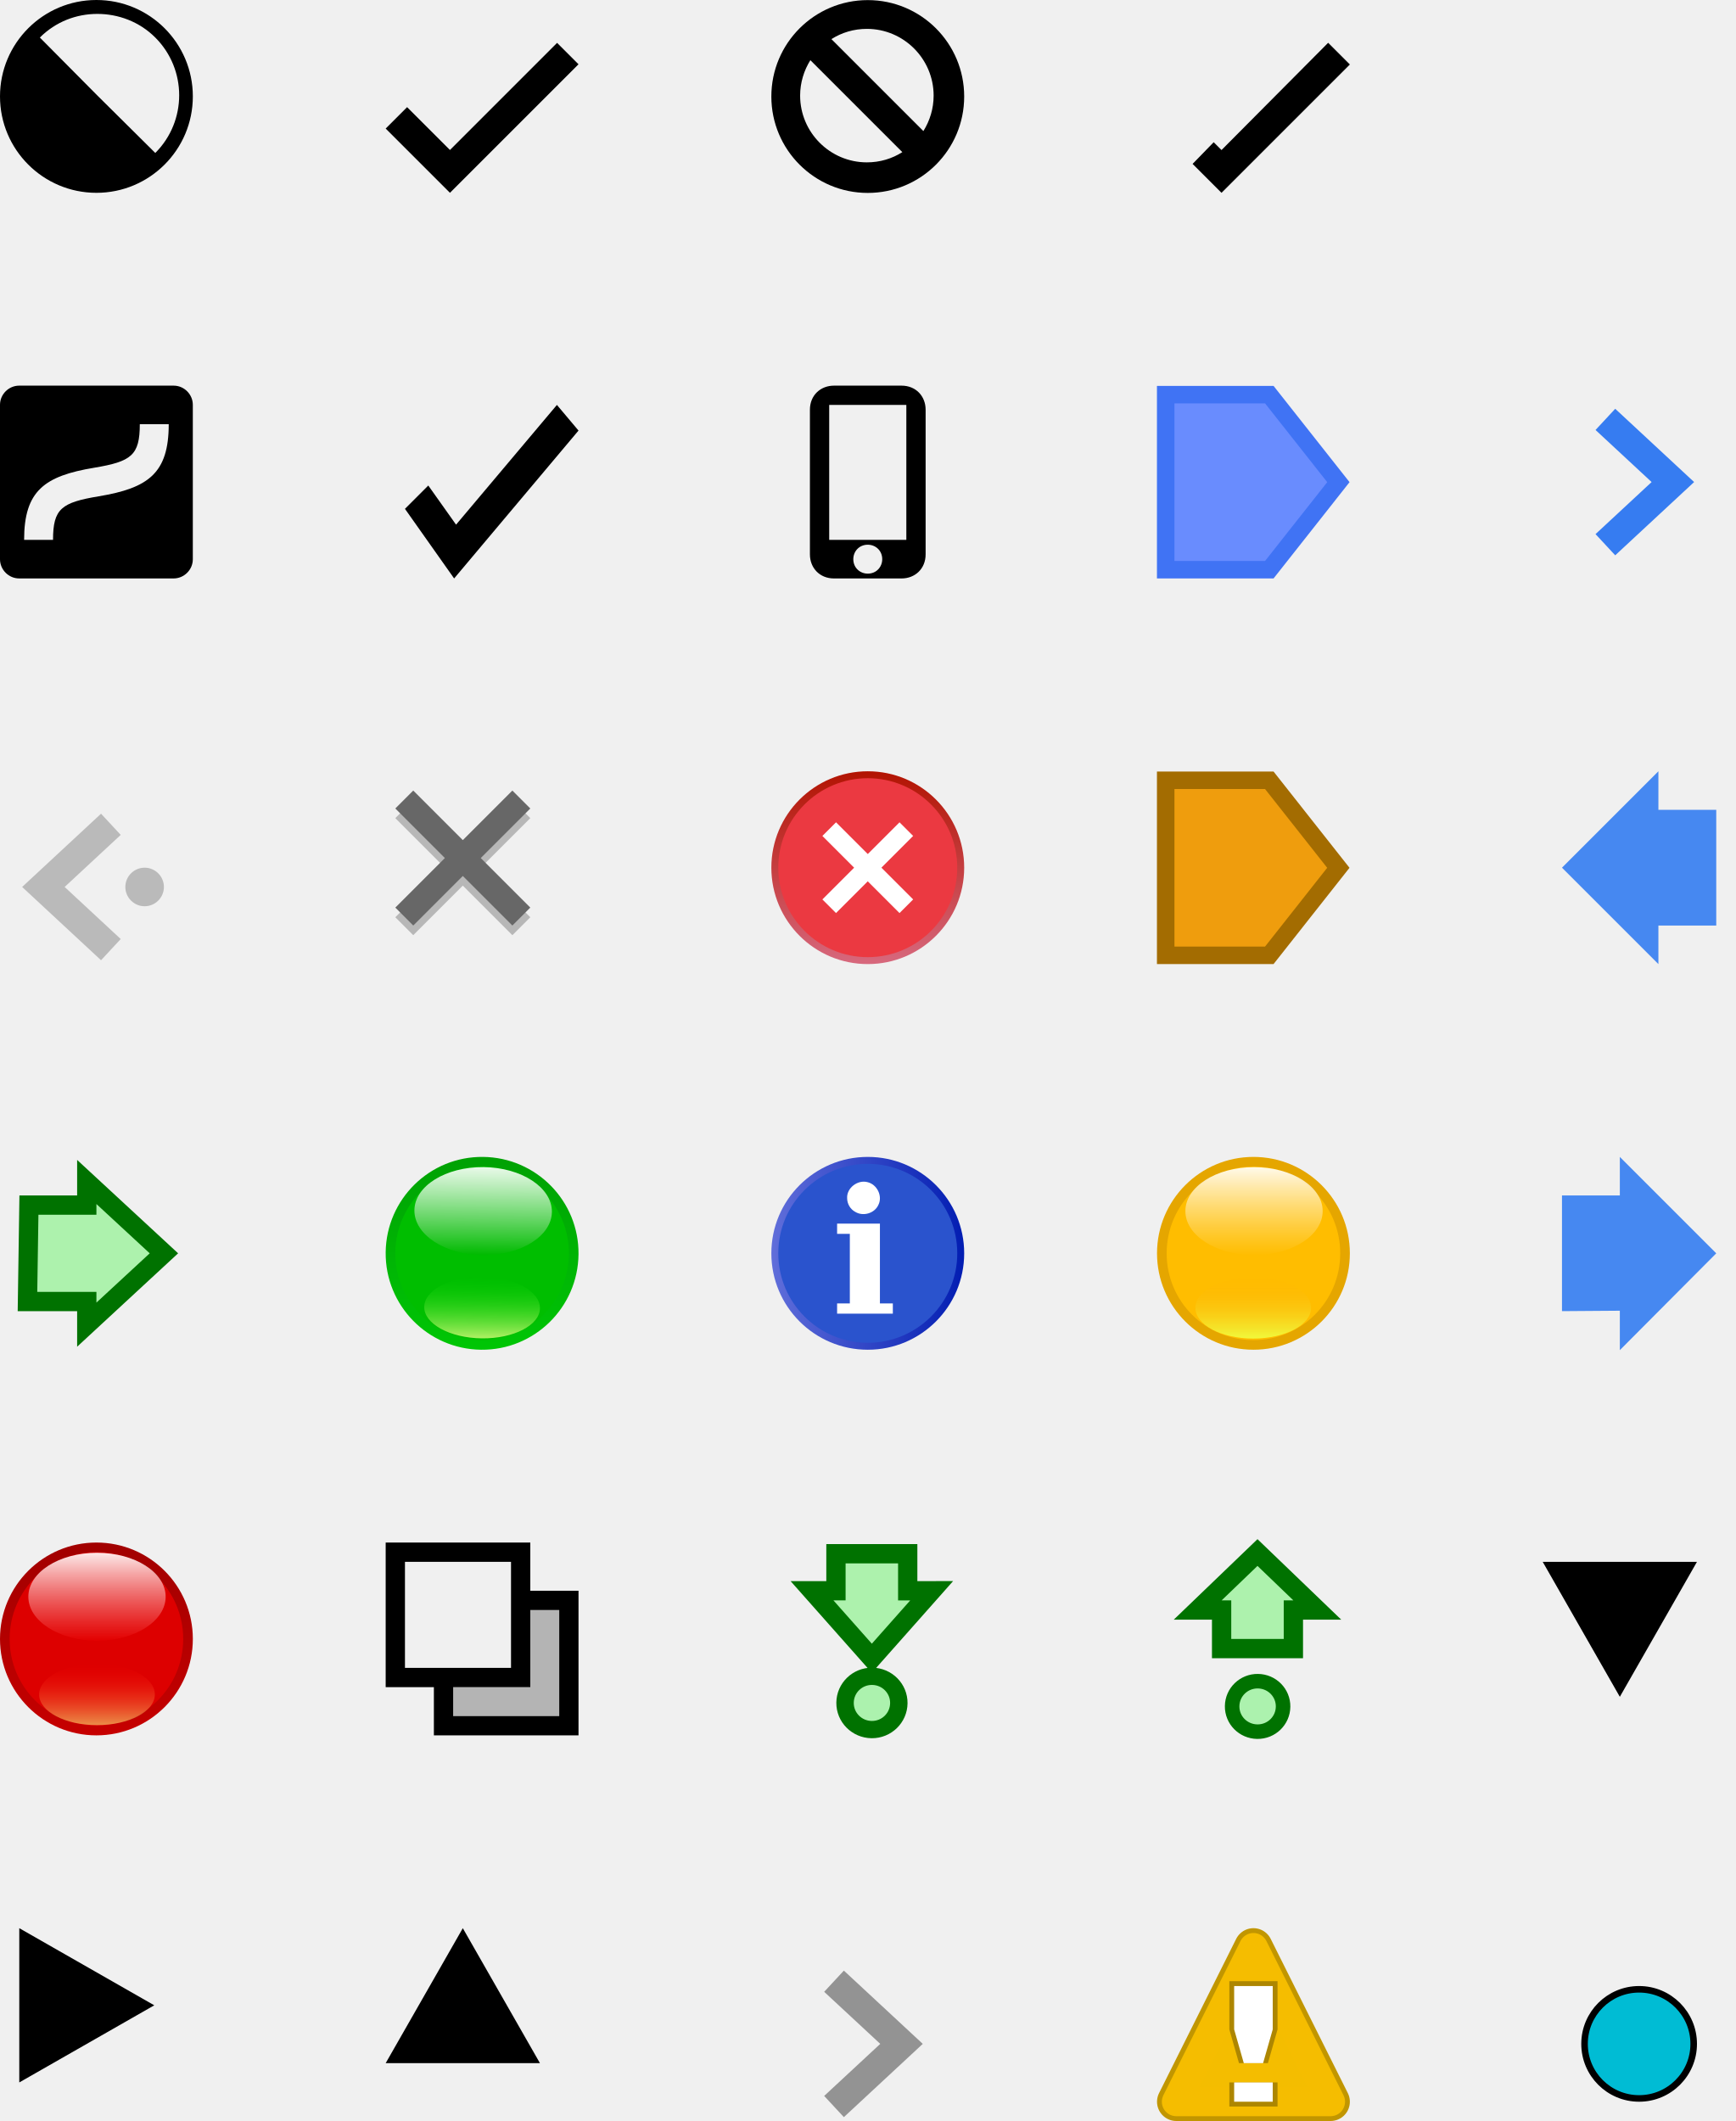
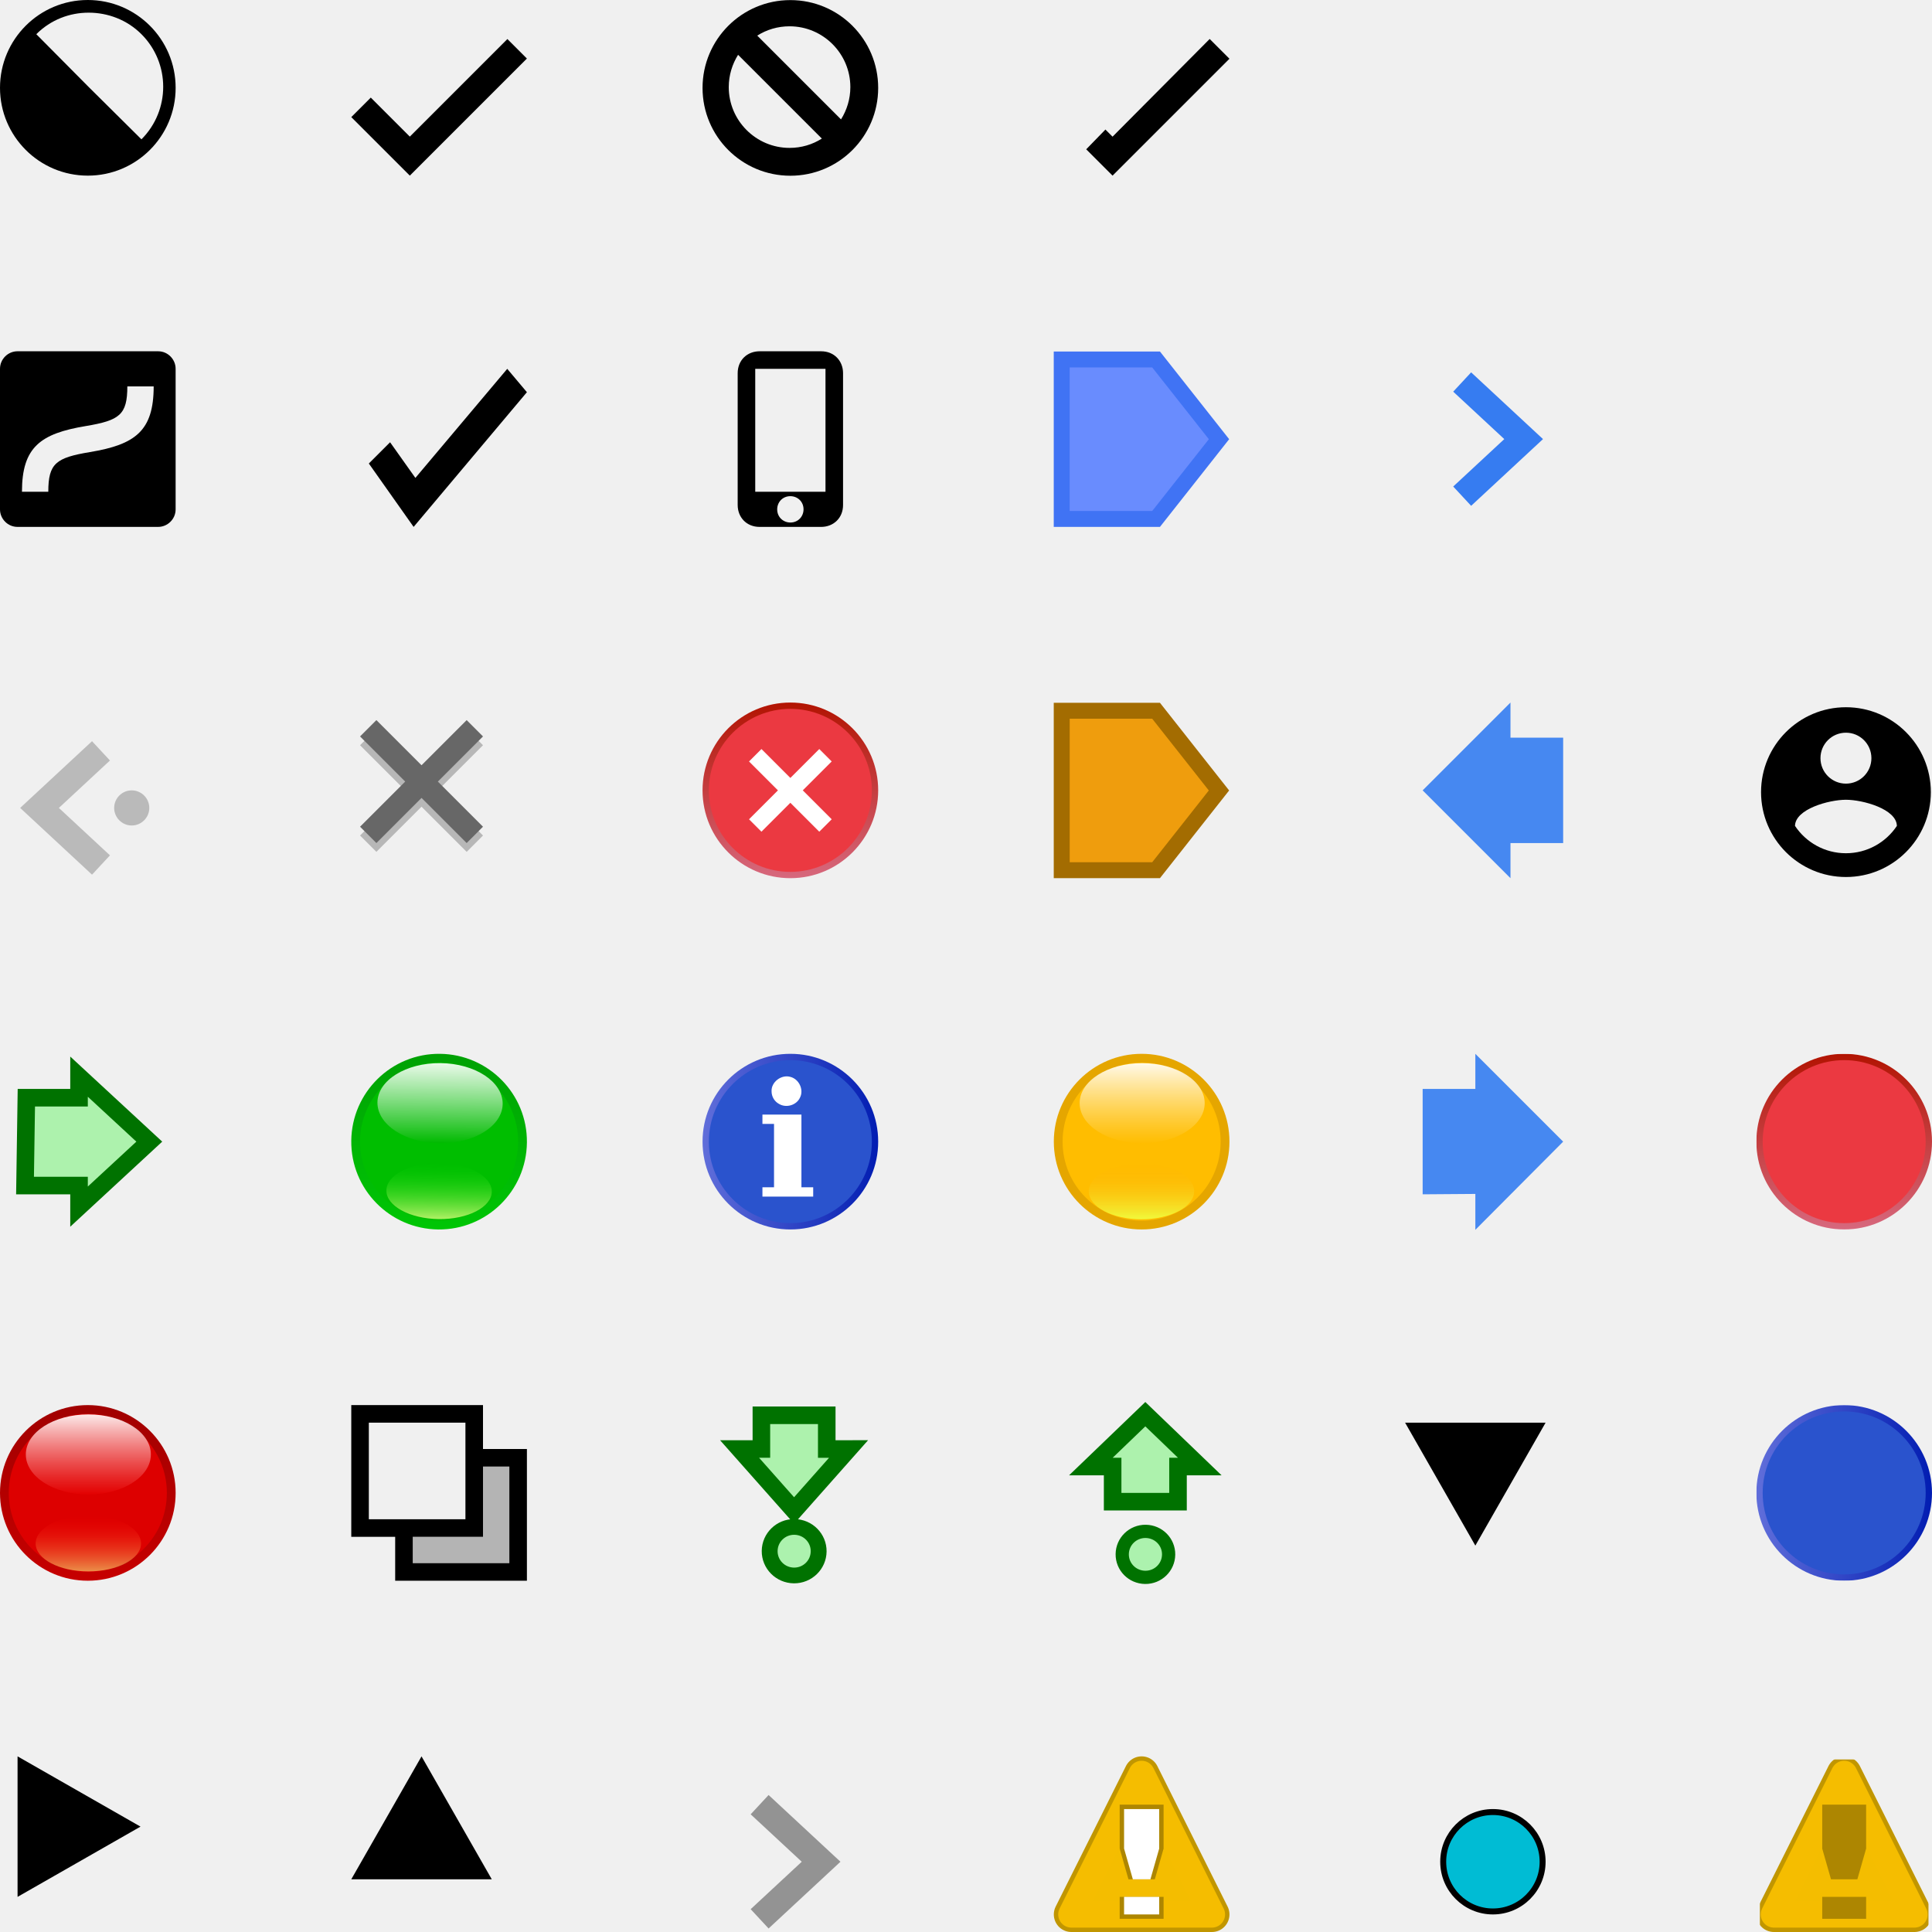
- <svg xmlns="http://www.w3.org/2000/svg" xmlns:xlink="http://www.w3.org/1999/xlink" width="90" height="110" id="svg4185" version="1.1">
-   <defs id="defs4457" />
+ <svg xmlns="http://www.w3.org/2000/svg" xmlns:xlink="http://www.w3.org/1999/xlink" width="110" height="110" id="svg4185" version="1.1">
+   <defs id="defs4457">
+     <linearGradient id="sprite9_a-2" x1="113" x2="127" y1="104" y2="104" gradientTransform="matrix(0.71429,0,0,0.71429,-0.714,-69.286)" gradientUnits="userSpaceOnUse" xlink:href="#sprite9_d-9" />
+     <linearGradient id="sprite9_d-9">
+       <stop stop-color="#606eda" offset="0" id="stop4292-1" />
+       <stop stop-color="#021db2" offset="1" id="stop4294-2" />
+     </linearGradient>
+     <linearGradient id="sprite6_a-0" x2="24" gradientTransform="matrix(0,-0.41667,-0.41667,0,25,10)" gradientUnits="userSpaceOnUse" xlink:href="#sprite6_b-6" />
+     <linearGradient id="sprite6_b-6">
+       <stop stop-color="#d7687d" offset="0" id="stop4236-2" />
+       <stop stop-color="#b21402" offset="1" id="stop4238-6" />
+     </linearGradient>
+   </defs>
  <g id="g4187" transform="translate(0,20)">
    <path transform="translate(-80,-20)" d="m 80,20.995 c 0,-0.55 0.456,-0.995 0.995,-0.995 h 8.009 c 0.55,0 0.995,0.456 0.995,0.995 v 8.009 c 0,0.55 -0.456,0.995 -0.995,0.995 H 80.995 C 80.446,30 80,29.544 80,29.004 z m 5.123,4.744 c 2.567,-0.428 3.627,-1.193 3.627,-3.74 h -1.5 c 0,1.62 -0.441,1.938 -2.373,2.26 -2.567,0.428 -3.627,1.193 -3.627,3.74 h 1.5 c 0,-1.62 0.441,-1.938 2.373,-2.26 z" id="path4191" />
  </g>
  <g transform="translate(20,20)" id="g4193">
    <path transform="translate(-128,-109)" d="m 131.65,116.21 -1.44,-2.03 -1.21,1.21 2.55,3.61 6.45,-7.67 -1.12,-1.33 z" id="path4197" />
  </g>
  <g transform="translate(0,40)" id="g4199">
    <path transform="translate(-40,-19)" d="m 46.5,25 c 0,0.55 0.45,1 1,1 0.55,0 1,-0.45 1,-1 0,-0.55 -0.45,-1 -1,-1 -0.55,0 -1,0.45 -1,1" id="path4203" style="fill:#bababa" />
    <path transform="translate(-40,-19)" d="m 45.75,21.75 -3.5,3.25 3.5,3.25" id="path4205" style="fill:none;stroke:#bababa;stroke-width:1.5" />
  </g>
  <g transform="translate(20,40)" id="g4207">
    <path transform="translate(-177,-98)" d="m 184.5,100.43 -0.93,-0.93 -2.57,2.57 -2.57,-2.57 -0.93,0.93 2.57,2.57 -2.57,2.57 0.93,0.93 2.57,-2.57 2.57,2.57 0.93,-0.93 -2.57,-2.57 2.57,-2.57 z" id="path4211" style="fill-opacity:0.24" />
    <path transform="translate(-177,-98)" d="M 184.5,99.93 183.57,99 181,101.57 178.43,99 l -0.93,0.93 2.57,2.57 -2.57,2.57 0.93,0.93 2.57,-2.57 2.57,2.57 0.93,-0.93 -2.57,-2.57 2.57,-2.57 z" id="path4213" style="fill:#676767" />
  </g>
  <g transform="translate(40,20)" id="g4215">
    <path transform="translate(-100,0)" d="m 103.25,-4.7795e-7 c -0.7,0 -1.25,0.5 -1.25,1.25 v 7.5 c 0,0.7 0.5,1.25 1.25,1.25 h 3.5 c 0.7,0 1.25,-0.5 1.25,-1.25 v -7.5 C 108,0.55 107.5,-4.7795e-7 106.75,-4.7795e-7 z M 103,1 h 4 V 8 h -4 z m 2,7.25 c 0.4,0 0.75,0.3 0.75,0.75 0,0.4 -0.3,0.75 -0.75,0.75 -0.4,0 -0.75,-0.3 -0.75,-0.75 0,-0.4 0.3,-0.75 0.75,-0.75 z" id="path4219" />
  </g>
  <g transform="translate(40,40)" id="g4221">
    <path transform="translate(-20,0)" d="m 25,-4.7795e-7 c -2.76,0 -5,2.24 -5,5 0,2.76 2.24,5 5,5 2.76,0 5,-2.24 5,-5 C 30,2.24 27.76,-4.7795e-7 25,-4.7795e-7" id="path4225" style="fill:url(#sprite6_a)" />
    <path transform="translate(-20,0)" d="m 20.36,5 c 0,2.56 2.08,4.64 4.64,4.64 2.56,0 4.64,-2.08 4.64,-4.64 0,-2.56 -2.08,-4.64 -4.64,-4.64 -2.56,0 -4.64,2.08 -4.64,4.64" id="path4227" style="fill:#eb3941" />
    <path transform="translate(-20,0)" d="m 23,3 4,4" id="path4229" style="stroke:#ffffff" />
    <path transform="translate(-20,0)" d="M 27,3 23,7" id="path4231" style="stroke:#ffffff" />
    <defs id="defs4233">
      <linearGradient id="sprite6_b">
        <stop stop-color="#d7687d" offset="0" id="stop4236" />
        <stop stop-color="#b21402" offset="1" id="stop4238" />
      </linearGradient>
      <linearGradient id="sprite6_a" x2="24" gradientTransform="matrix(0,-0.41667,-0.41667,0,25,10)" gradientUnits="userSpaceOnUse" xlink:href="#sprite6_b" />
    </defs>
  </g>
  <path style="fill:#adf2ad;stroke:#007200;stroke-width:1;stroke-miterlimit:4;stroke-dasharray:none" id="path4245" d="M 4.5,61.3 8.5,65 4.5,68.7 l 0,-1.2 -3.075,0 0.075,-5 3,0 z" />
  <g transform="translate(20,60)" id="g4247">
    <path transform="translate(-140,0)" d="m 144.95,10 c -2.76,-0.03 -4.98,-2.29 -4.95,-5.05 0.03,-2.76 2.29,-4.98 5.05,-4.95 2.76,0.03 4.98,2.29 4.95,5.05 -0.03,2.76 -2.29,4.98 -5.05,4.95 z" id="path4251" style="fill:url(#sprite8_a)" />
    <path transform="translate(-140,0)" d="m 149.5,5.05 c -0.03,2.49 -2.06,4.48 -4.55,4.45 -2.49,-0.03 -4.48,-2.06 -4.45,-4.55 0.03,-2.49 2.06,-4.48 4.55,-4.45 2.49,0.03 4.48,2.06 4.45,4.55 z" id="path4253" style="fill:#00be00" />
    <path transform="translate(-140,0)" d="m 145.08,0.53 c 1.97,0.02 3.55,1.06 3.54,2.32 -0.01,1.26 -1.62,2.26 -3.59,2.24 -1.97,-0.02 -3.55,-1.06 -3.54,-2.32 0.01,-1.26 1.62,-2.26 3.59,-2.24 z" id="path4255" style="fill:url(#sprite8_b)" />
    <path transform="translate(-140,0)" d="m 144.98,9.41 c 1.66,0.02 3.01,-0.68 3.02,-1.56 0.01,-0.88 -1.33,-1.61 -2.98,-1.63 -1.66,-0.02 -3.01,0.68 -3.02,1.56 -0.01,0.88 1.33,1.61 2.98,1.63 z" id="path4257" style="fill:url(#sprite8_c)" />
    <defs id="defs4259">
      <linearGradient id="sprite8_j">
        <stop stop-color="#00d600" stop-opacity="0" offset="0" id="stop4262" />
        <stop stop-color="#d8fc7b" stop-opacity=".81" offset="1" id="stop4264" />
      </linearGradient>
      <linearGradient id="sprite8_k">
        <stop stop-color="#00ba00" offset="0" id="stop4267" />
        <stop stop-color="#fff" stop-opacity=".91" offset="1" id="stop4269" />
      </linearGradient>
      <linearGradient id="sprite8_l">
        <stop stop-color="#00a104" offset="0" id="stop4272" />
        <stop stop-color="#00c605" offset="1" id="stop4274" />
      </linearGradient>
      <linearGradient id="sprite8_c" x1="227.88" x2="235.12" y1="103.16" y2="103.16" gradientTransform="matrix(-0.0048,0.4396,0.78038,0.00853,65.608,-94.834)" gradientUnits="userSpaceOnUse" xlink:href="#sprite8_j" />
      <linearGradient id="sprite8_b" x1="227.88" x2="235.12" y1="103.16" y2="103.16" gradientTransform="matrix(0.00687,-0.62923,0.9267,0.01012,47.871,147.44)" gradientUnits="userSpaceOnUse" xlink:href="#sprite8_k" />
      <linearGradient id="sprite8_a" x1="227.88" x2="235.12" y1="103.16" y2="103.16" gradientTransform="matrix(-0.01507,1.3791,-1.3006,-0.0142,282.66,-312.8)" gradientUnits="userSpaceOnUse" xlink:href="#sprite8_l" />
    </defs>
  </g>
  <g transform="translate(40,60)" id="g4279">
    <path transform="translate(-80,0)" d="m 85,-4.7795e-7 c -2.76,0 -5,2.24 -5,5 0,2.76 2.24,5 5,5 2.76,0 5,-2.24 5,-5 C 90,2.24 87.76,-4.7795e-7 85,-4.7795e-7" id="path4283" style="fill:url(#sprite9_a)" />
    <path transform="translate(-80,0)" d="m 80.36,5 c 0,2.56 2.08,4.64 4.64,4.64 2.56,0 4.64,-2.08 4.64,-4.64 0,-2.56 -2.08,-4.64 -4.64,-4.64 -2.56,0 -4.64,2.08 -4.64,4.64" id="path4285" style="fill:#2a53cd" />
    <path transform="translate(-80,0)" d="m 83.93,2.14 c -0.03,-0.53 0.55,-0.97 1.06,-0.83 0.5,0.12 0.79,0.73 0.56,1.18 -0.2,0.44 -0.79,0.61 -1.2,0.36 C 84.09,2.71 83.93,2.43 83.93,2.14 z m 1.7,5.46 H 86.3 V 8.13 H 83.41 V 7.6 h 0.66 V 3.99 H 83.41 V 3.46 h 2.22 V 7.6 z" id="path4287" style="fill:#ffffff" />
    <defs id="defs4289">
      <linearGradient id="sprite9_d">
        <stop stop-color="#606eda" offset="0" id="stop4292" />
        <stop stop-color="#021db2" offset="1" id="stop4294" />
      </linearGradient>
      <linearGradient id="sprite9_a" x1="113" x2="127" y1="104" y2="104" gradientTransform="matrix(0.71429,0,0,0.71429,-0.714,-69.286)" gradientUnits="userSpaceOnUse" xlink:href="#sprite9_d" />
    </defs>
  </g>
  <g transform="translate(60,20)" id="g4297">
    <path transform="translate(-160,-20)" d="m 160.45,20.467 v 9.079 h 5.373 l 3.582,-4.54 -3.582,-4.539 z" id="path4301" style="fill:#698cfe;stroke:#4073f4;stroke-width:0.908" />
  </g>
  <g transform="translate(60,40)" id="g4303">
    <path transform="translate(-140,-20)" d="m 140.45,20.467 v 9.079 h 5.372 l 3.581,-4.54 -3.581,-4.539 z" id="path4307" style="fill:#ef9d0d;stroke:#a36c01;stroke-width:0.908" />
  </g>
  <g transform="translate(60,60)" id="g4309">
    <path transform="translate(-160,0)" d="m 165,10 c -2.76,0 -5,-2.24 -5,-5 0,-2.76 2.24,-5 5,-5 2.76,0 5,2.24 5,5 0,2.76 -2.24,5 -5,5 z" id="path4313" style="fill:#e5a600" />
    <path transform="translate(-160,0)" d="m 169.5,5 c 0,2.49 -2.01,4.5 -4.5,4.5 -2.49,0 -4.5,-2.01 -4.5,-4.5 0,-2.49 2.01,-4.5 4.5,-4.5 2.49,0 4.5,2.01 4.5,4.5 z" id="path4315" style="fill:#ffbd00" />
    <path transform="translate(-160,0)" d="m 165.03,0.53 c 1.97,0 3.56,1.02 3.56,2.28 0,1.26 -1.59,2.28 -3.56,2.28 -1.97,0 -3.56,-1.02 -3.56,-2.28 0,-1.26 1.59,-2.28 3.56,-2.28 z" id="path4317" style="fill:url(#sprite12_a)" />
    <path transform="translate(-160,0)" d="m 164.99,9.42 c 1.66,0 3,-0.71 3,-1.59 0,-0.88 -1.34,-1.59 -3,-1.59 -1.66,0 -3,0.71 -3,1.59 0,0.88 1.34,1.59 3,1.59 z" id="path4319" style="fill:url(#sprite12_b)" />
    <defs id="defs4321">
      <linearGradient id="sprite12_l">
        <stop stop-color="#ffa801" stop-opacity="0" offset="0" id="stop4324" />
        <stop stop-color="#f0fb3d" offset="1" id="stop4326" />
      </linearGradient>
      <linearGradient id="sprite12_m">
        <stop stop-color="#ffbd00" stop-opacity=".65" offset="0" id="stop4329" />
        <stop stop-color="#fff" stop-opacity=".91" offset="1" id="stop4331" />
      </linearGradient>
      <linearGradient id="sprite12_b" x1="227.88" x2="235.12" y1="103.16" y2="103.16" gradientTransform="matrix(0,0.43966,0.78049,0,84.444,-93.924)" gradientUnits="userSpaceOnUse" xlink:href="#sprite12_l" />
      <linearGradient id="sprite12_a" x1="227.88" x2="235.12" y1="103.16" y2="103.16" gradientTransform="matrix(0,-0.62931,0.92683,0,69.47,148.53)" gradientUnits="userSpaceOnUse" xlink:href="#sprite12_m" />
    </defs>
  </g>
  <g transform="translate(0,80)" id="g4335">
    <path transform="translate(-120,0)" d="m 125,10 c -2.76,0 -5,-2.24 -5,-5 0,-2.76 2.24,-5 5,-5 2.76,0 5,2.24 5,5 0,2.76 -2.24,5 -5,5 z" id="path4339" style="fill:url(#sprite13_a)" />
    <path transform="translate(-120,0)" d="m 129.5,5 c 0,2.49 -2.01,4.5 -4.5,4.5 -2.49,0 -4.5,-2.01 -4.5,-4.5 0,-2.49 2.01,-4.5 4.5,-4.5 2.49,0 4.5,2.01 4.5,4.5 z" id="path4341" style="fill:#dd0000" />
    <path transform="translate(-120,0)" d="m 125.03,0.53 c 1.97,0 3.56,1.02 3.56,2.28 0,1.26 -1.59,2.28 -3.56,2.28 -1.97,0 -3.56,-1.02 -3.56,-2.28 0,-1.26 1.59,-2.28 3.56,-2.28 z" id="path4343" style="fill:url(#sprite13_b)" />
    <path transform="translate(-120,0)" d="m 125.03,9.47 c 1.66,0 3,-0.71 3,-1.59 0,-0.88 -1.34,-1.59 -3,-1.59 -1.66,0 -3,0.71 -3,1.59 0,0.88 1.34,1.59 3,1.59 z" id="path4345" style="fill:url(#sprite13_c)" />
    <defs id="defs4347">
      <linearGradient id="sprite13_g">
        <stop stop-color="red" stop-opacity="0" offset="0" id="stop4350" />
        <stop stop-color="#f0cb68" stop-opacity=".71" offset="1" id="stop4352" />
      </linearGradient>
      <linearGradient id="sprite13_h">
        <stop stop-color="#e60000" stop-opacity=".65" offset="0" id="stop4355" />
        <stop stop-color="#fff" stop-opacity=".91" offset="1" id="stop4357" />
      </linearGradient>
      <linearGradient id="sprite13_i">
        <stop stop-color="#a10000" offset="0" id="stop4360" />
        <stop stop-color="#c60000" offset="1" id="stop4362" />
      </linearGradient>
      <linearGradient id="sprite13_c" x1="227.88" x2="235.12" y1="103.16" y2="103.16" gradientTransform="matrix(0,0.43966,0.78049,0,44.488,-93.88)" gradientUnits="userSpaceOnUse" xlink:href="#sprite13_g" />
      <linearGradient id="sprite13_b" x1="227.88" x2="235.12" y1="103.16" y2="103.16" gradientTransform="matrix(0,-0.62931,0.92683,0,29.47,148.53)" gradientUnits="userSpaceOnUse" xlink:href="#sprite13_h" />
      <linearGradient id="sprite13_a" x1="227.88" x2="235.12" y1="103.16" y2="103.16" gradientTransform="matrix(0,1.3793,-1.3008,0,259.08,-314.35)" gradientUnits="userSpaceOnUse" xlink:href="#sprite13_i" />
    </defs>
  </g>
  <g transform="translate(20,80)" id="g4367">
    <path transform="translate(-60,-20)" d="M 60,20 H 70 V 30 H 60 z" id="path4371" style="fill:none" />
    <path transform="translate(-60,-20)" d="M 67.5,22.5 V 20 H 60 v 7.5 h 2.5 V 30 H 70 V 22.5 z M 61,21 h 5.5 v 5.5 H 61 z m 2.5,6.5 h 4 v -4 H 69 V 29 h -5.5 z" id="path4373" />
    <path d="m 3.5,7.5 h 4 v -4 H 9 V 9 H 3.5 z" id="path4375" style="fill-opacity:0.25" />
  </g>
  <g id="g4383" style="fill:#acf2ae;stroke:#007200;stroke-width:2.577" transform="translate(40,80)">
    <path transform="matrix(0.29356,0,0,0.2909,-37.35,6.864)" d="m 144.95,10 c -2.76,-0.03 -4.98,-2.29 -4.95,-5.05 0.03,-2.76 2.29,-4.98 5.05,-4.95 2.76,0.03 4.98,2.29 4.95,5.05 -0.03,2.76 -2.29,4.98 -5.05,4.95 z" id="path4385" />
    <path transform="matrix(0.29356,0,0,0.2909,-37.35,6.864)" d="m 149.5,5.05 c -0.03,2.49 -2.06,4.48 -4.55,4.45 -2.49,-0.03 -4.48,-2.06 -4.45,-4.55 0.03,-2.49 2.06,-4.48 4.55,-4.45 2.49,0.03 4.48,2.06 4.45,4.55 z" id="path4387" />
  </g>
  <path d="M 48.313,82.5 45.211,86 42.109,82.5 l 1.241,0 0,-1.919 3.722,0 0,1.92 z" id="path4389" style="fill:#adf2ad;stroke:#007200;stroke-width:1;stroke-miterlimit:4;stroke-dasharray:none" />
  <path d="m 66.537,88.514 c -0.009,0.724 -0.605,1.303 -1.336,1.294 -0.731,-0.009 -1.315,-0.599 -1.306,-1.324 0.009,-0.724 0.605,-1.303 1.336,-1.294 0.731,0.009 1.315,0.599 1.306,1.323 z" id="path4397" style="fill:#acf2ae;stroke:#007200;stroke-width:0.753" />
  <path d="m 62.108,83.5 3.102,-2.982 3.102,2.982 -1.241,0 0,2 -3.722,0 0,-2 z" id="path4399" style="fill:#adf2ad;stroke:#007200;stroke-width:1;stroke-miterlimit:4;stroke-dasharray:none" />
  <g transform="translate(80,20)" id="g4401">
    <path transform="translate(-20,-20)" d="m 23.25,21.75 3.5,3.25 -3.5,3.25" id="path4405" style="fill:none;stroke:#367cf1;stroke-width:1.5" />
  </g>
  <g transform="translate(80,40)" id="g4407">
    <path transform="translate(-180,-20)" d="m 186,20 -5,5 5,5 v -2 h 3 v -6 h -3 z" id="path4411" style="fill:#4688f1" />
  </g>
  <g transform="translate(80,60)" id="g4413">
    <path transform="matrix(-1,0,0,1,190,-19.955)" d="m 186,19.955 -5,5 5,5.022 0,-2.045 3,0.022 0,-6 -3,0 z" id="path4417" style="fill:#4688f1" />
  </g>
  <g transform="translate(80,80)" id="g4419">
    <path transform="translate(-20,-98)" d="m 24,106 4,-7 h -8" id="path4423" />
  </g>
  <g transform="translate(0,100)" id="g4425">
    <path transform="translate(-4,-98)" d="M 12,102 5,98 v 8" id="path4429" />
  </g>
  <g transform="translate(20,100)" id="g4431">
    <path transform="translate(-4,-111)" d="m 8,111 4,7 H 4" id="path4435" />
  </g>
  <g transform="translate(40,100)" id="g4437">
    <path transform="translate(0,-19)" d="m 3.25,21.75 3.5,3.25 -3.5,3.25" id="path4441" style="fill:none;stroke:#939393;stroke-width:1.5" />
  </g>
  <g transform="translate(60,100)" id="g4443">
    <path transform="translate(-60,0)" d="m 61,9 4,-8 4,8 z" id="path4447" style="stroke:#c19600;stroke-width:2;stroke-linejoin:round" />
    <path transform="translate(-60,0)" d="m 61,9 4,-8 4,8 z" id="path4449" style="fill:#f4bd00;stroke:#f5bd00;stroke-width:1.5;stroke-linejoin:round" />
    <path transform="translate(-60,0)" d="m 63.75,2.75 h 2.5 v 2.5 L 65.75,7 h -1.5 l -0.5,-1.75 v -2.5 m 0,5.25 h 2.5 v 1.25 h -2.5" id="path4451" style="fill:#ad8601" />
    <path transform="translate(-60,0)" d="m 64,3 h 2 V 5.25 L 65.5,7 h -1 L 64,5.25 V 3 m 0,5 h 2 v 1 h -2" id="path4453" style="fill:#ffffff" />
  </g>
  <text xml:space="preserve" style="font-size:8px;font-style:normal;font-weight:normal;line-height:125%;letter-spacing:0px;word-spacing:0px;fill:#cccccc;fill-opacity:1;stroke:none;font-family:Sans" x="3.051" y="118.387" id="text5191">
    <tspan id="tspan5193" x="3.051" y="118.387">a</tspan>
  </text>
  <text xml:space="preserve" style="font-size:8px;font-style:normal;font-weight:normal;line-height:125%;letter-spacing:0px;word-spacing:0px;fill:#cccccc;fill-opacity:1;stroke:none;font-family:Sans" x="23.051" y="118.387" id="text5191-1">
    <tspan id="tspan5193-7" x="23.051" y="118.387">b</tspan>
  </text>
  <text xml:space="preserve" style="font-size:8px;font-style:normal;font-weight:normal;line-height:125%;letter-spacing:0px;word-spacing:0px;fill:#cccccc;fill-opacity:1;stroke:none;font-family:Sans" x="43.051" y="118.387" id="text5191-7">
    <tspan id="tspan5193-1" x="43.051" y="118.387">c</tspan>
  </text>
  <text xml:space="preserve" style="font-size:8px;font-style:normal;font-weight:normal;line-height:125%;letter-spacing:0px;word-spacing:0px;fill:#cccccc;fill-opacity:1;stroke:none;font-family:Sans" x="63.051" y="118.387" id="text5191-15">
    <tspan id="tspan5193-9" x="63.051" y="118.387">d</tspan>
  </text>
  <text xml:space="preserve" style="font-size:8px;font-style:normal;font-weight:normal;line-height:125%;letter-spacing:0px;word-spacing:0px;fill:#cccccc;fill-opacity:1;stroke:none;font-family:Sans" x="83.051" y="118.387" id="text5191-77">
    <tspan id="tspan5193-6" x="83.051" y="118.387">e</tspan>
  </text>
  <text xml:space="preserve" style="font-size:8px;font-style:normal;font-weight:normal;line-height:125%;letter-spacing:0px;word-spacing:0px;fill:#cccccc;fill-opacity:1;stroke:none;font-family:Sans" x="-7.026" y="107.818" id="text5191-73">
    <tspan id="tspan5193-65" x="-7.026" y="107.818">1</tspan>
  </text>
  <text xml:space="preserve" style="font-size:8px;font-style:normal;font-weight:normal;line-height:125%;letter-spacing:0px;word-spacing:0px;fill:#cccccc;fill-opacity:1;stroke:none;font-family:Sans" x="-6.819" y="87.88" id="text5191-6">
    <tspan id="tspan5193-3" x="-6.819" y="87.88">2</tspan>
  </text>
  <text xml:space="preserve" style="font-size:8px;font-style:normal;font-weight:normal;line-height:125%;letter-spacing:0px;word-spacing:0px;fill:#cccccc;fill-opacity:1;stroke:none;font-family:Sans" x="-6.756" y="67.992" id="text5191-9">
    <tspan id="tspan5193-4" x="-6.756" y="67.992">3</tspan>
  </text>
  <text xml:space="preserve" style="font-size:8px;font-style:normal;font-weight:normal;line-height:125%;letter-spacing:0px;word-spacing:0px;fill:#cccccc;fill-opacity:1;stroke:none;font-family:Sans" x="-6.917" y="47.994" id="text5191-8">
    <tspan id="tspan5193-12" x="-6.917" y="47.994">4</tspan>
  </text>
  <text xml:space="preserve" style="font-size:8px;font-style:normal;font-weight:normal;line-height:125%;letter-spacing:0px;word-spacing:0px;fill:#cccccc;fill-opacity:1;stroke:none;font-family:Sans" x="-7.108" y="28.056" id="text5191-93">
    <tspan id="tspan5193-90" x="-7.108" y="28.056">5</tspan>
  </text>
  <g transform="matrix(1.132076,0,0,1.132075,81.60377,102.6038)" style="fill:#00bcd4;stroke:#000000;stroke-width:0.3" id="g3669">
    <circle d="M 5.5,3 C 5.5,4.381 4.381,5.5 3,5.5 1.619,5.5 0.5,4.381 0.5,3 0.5,1.619 1.619,0.5 3,0.5 4.381,0.5 5.5,1.619 5.5,3 z" cx="3" cy="3" r="2.5" id="circle3671" />
  </g>
  <path style="fill:#000000;fill-opacity:1;stroke-width:0;stroke-miterlimit:4" d="m 5,-3e-7 c -2.761,0 -5,2.239 -5,5 C 0,7.761 2.239,10 5,10 7.761,10 10,7.761 10,5 c 0,-2.761 -2.239,-5 -5,-5 z m 0.048,0.721 c 1.083,1e-6 2.179,0.4 3.005,1.226 1.652,1.652 1.652,4.333 0,5.986 L 5.048,4.952 2.067,1.947 C 2.893,1.121 3.965,0.721 5.048,0.721 z" id="path3255" />
  <text xml:space="preserve" style="font-size:8px;font-style:normal;font-weight:normal;line-height:125%;letter-spacing:0px;word-spacing:0px;fill:#cccccc;fill-opacity:1;stroke:none;font-family:Sans" x="-6.68" y="8" id="text5191-93-3">
    <tspan id="tspan5193-90-6" x="-6.68" y="8">6</tspan>
  </text>
  <g transform="translate(13.293,-7.438395)" id="g74">
    <path style="fill:none" id="path80" d="M 4.308,4.525 H 20.54 V 20.757 H 4.308 z" />
    <path style="fill-rule:evenodd" id="path82" d="M 7.818,12.995 6.707,14.106 10.041,17.438 16.707,10.772 15.596,9.661 10.041,15.217 z" />
    <g transform="matrix(0.7692308,0,0,0.7692308,19.01469,2.828306)" id="g92">
      <path transform="translate(-64,0)" d="m 80.44,16.94 c -2.48,0 -4.5,-2.02 -4.5,-4.5 0,-0.88 0.26,-1.7 0.69,-2.39 l 6.2,6.2 c -0.69,0.44 -1.51,0.69 -2.39,0.69 m 4.5,-4.5 c 0,0.88 -0.26,1.7 -0.69,2.39 l -6.2,-6.2 c 0.69,-0.44 1.51,-0.69 2.39,-0.69 2.48,0 4.5,2.02 4.5,4.5 M 80.5,6 C 76.91,6 74,8.91 74,12.5 74,16.09 76.91,19 80.5,19 84.09,19 87,16.09 87,12.5 87,8.91 84.09,6 80.5,6" id="path96" />
    </g>
    <path style="fill-rule:evenodd" d="m 55.582,9.657 -5.531,5.563 -0.406,-0.406 -1.094,1.125 1.5,1.5 6.656,-6.656 -1.125,-1.125 z" id="path3185" />
  </g>
+   <text xml:space="preserve" style="font-size:8px;font-style:normal;font-weight:normal;line-height:125%;letter-spacing:0px;word-spacing:0px;fill:#cccccc;fill-opacity:1;stroke:none;font-family:Sans" x="103.739" y="118.482" id="text5191-77-3">
+     <tspan id="tspan5193-6-6" x="103.739" y="118.482">f</tspan>
+   </text>
+   <g id="g4443-7" transform="translate(100,100)" mask="url(#path4453-6-mask)">
+     <path transform="translate(-60,0)" d="m 61,9 4,-8 4,8 z" id="path4447-5" style="stroke:#c19600;stroke-width:2;stroke-linejoin:round" />
+     <path transform="translate(-60,0)" d="m 61,9 4,-8 4,8 z" id="path4449-3" style="fill:#f4bd00;stroke:#f5bd00;stroke-width:1.5;stroke-linejoin:round" />
+     <path transform="translate(-60,0)" d="m 63.75,2.75 h 2.5 v 2.5 L 65.75,7 h -1.5 l -0.5,-1.75 v -2.5 m 0,5.25 h 2.5 v 1.25 h -2.5" id="path4451-5" style="fill:#ad8601" />
+     <mask id="path4453-6-mask">
+       <path transform="translate(-60,0)" d="m 64,3 h 2 V 5.25 L 65.5,7 h -1 L 64,5.25 V 3 m 0,5 h 2 v 1 h -2" id="path4453-6" style="fill:#000000" />
+       <rect width="10" height="10" style="fill:#ffffff" id="rect8990" />
+     </mask>
+   </g>
+   <g id="g4279-7" transform="translate(100,80)" mask="url(#path4287-3-mask)">
+     <path transform="translate(-80,0)" d="m 85,-4.7795e-7 c -2.76,0 -5,2.24 -5,5 0,2.76 2.24,5 5,5 2.76,0 5,-2.24 5,-5 C 90,2.24 87.76,-4.7795e-7 85,-4.7795e-7" id="path4283-0" style="fill:url(#sprite9_a-2)" />
+     <path transform="translate(-80,0)" d="m 80.36,5 c 0,2.56 2.08,4.64 4.64,4.64 2.56,0 4.64,-2.08 4.64,-4.64 0,-2.56 -2.08,-4.64 -4.64,-4.64 -2.56,0 -4.64,2.08 -4.64,4.64" id="path4285-9" style="fill:#2a53cd" />
+     <mask id="path4287-3-mask">
+       <path transform="translate(-80,0)" d="m 83.93,2.14 c -0.03,-0.53 0.55,-0.97 1.06,-0.83 0.5,0.12 0.79,0.73 0.56,1.18 -0.2,0.44 -0.79,0.61 -1.2,0.36 C 84.09,2.71 83.93,2.43 83.93,2.14 z m 1.7,5.46 H 86.3 V 8.13 H 83.41 V 7.6 h 0.66 V 3.99 H 83.41 V 3.46 h 2.22 V 7.6 z" id="path4287-3" style="fill:#000000" />
+       <rect width="10" height="10" style="fill:#ffffff" id="rect8997" />
+     </mask>
+     <defs id="defs4289-6">
+       <linearGradient id="linearGradient3198">
+         <stop stop-color="#606eda" offset="0" id="stop3200" />
+         <stop stop-color="#021db2" offset="1" id="stop3202" />
+       </linearGradient>
+       <linearGradient id="linearGradient3204" x1="113" x2="127" y1="104" y2="104" gradientTransform="matrix(0.71429,0,0,0.71429,-0.714,-69.286)" gradientUnits="userSpaceOnUse" xlink:href="#sprite9_d-9" />
+     </defs>
+   </g>
+   <g id="g4221-1" transform="translate(100,60)" mask="url(#path4229-9-path4231-2-mask)">
+     <path transform="translate(-20,0)" d="m 25,-4.7795e-7 c -2.76,0 -5,2.24 -5,5 0,2.76 2.24,5 5,5 2.76,0 5,-2.24 5,-5 C 30,2.24 27.76,-4.7795e-7 25,-4.7795e-7" id="path4225-8" style="fill:url(#sprite6_a-0)" />
+     <path transform="translate(-20,0)" d="m 20.36,5 c 0,2.56 2.08,4.64 4.64,4.64 2.56,0 4.64,-2.08 4.64,-4.64 0,-2.56 -2.08,-4.64 -4.64,-4.64 -2.56,0 -4.64,2.08 -4.64,4.64" id="path4227-7" style="fill:#eb3941" />
+     <mask id="path4229-9-path4231-2-mask">
+       <path transform="translate(-20,0)" d="m 23,3 4,4" id="path4229-9" style="stroke:#000000" />
+       <path transform="translate(-20,0)" d="M 27,3 23,7" id="path4231-2" style="stroke:#000000" />
+       <rect width="10" height="10" style="fill:#ffffff" id="rect9010" />
+     </mask>
+     <defs id="defs4233-0">
+       <linearGradient id="linearGradient3257">
+         <stop stop-color="#d7687d" offset="0" id="stop3259" />
+         <stop stop-color="#b21402" offset="1" id="stop3261" />
+       </linearGradient>
+       <linearGradient id="linearGradient3263" x2="24" gradientTransform="matrix(0,-0.41667,-0.41667,0,25,10)" gradientUnits="userSpaceOnUse" xlink:href="#sprite6_b-6" />
+     </defs>
+   </g>
+   <g style="fill:#000000" id="g9271" transform="matrix(0.4833333,0,0,0.4833333,99.3,39.3)">
+     <path id="path9261" d="M 12,2 C 6.48,2 2,6.48 2,12 2,17.52 6.48,22 12,22 17.52,22 22,17.52 22,12 22,6.48 17.52,2 12,2 z m 0,3 c 1.66,0 3,1.34 3,3 0,1.66 -1.34,3 -3,3 C 10.34,11 9,9.66 9,8 9,6.34 10.34,5 12,5 z m 0,14.2 c -2.5,0 -4.71,-1.28 -6,-3.22 0.03,-1.99 4,-3.08 6,-3.08 1.99,0 5.97,1.09 6,3.08 -1.29,1.94 -3.5,3.22 -6,3.22 z" />
+     <path id="path9263" d="M 0,0 H 24 V 24 H 0 z" style="fill:none" />
+   </g>
</svg>
